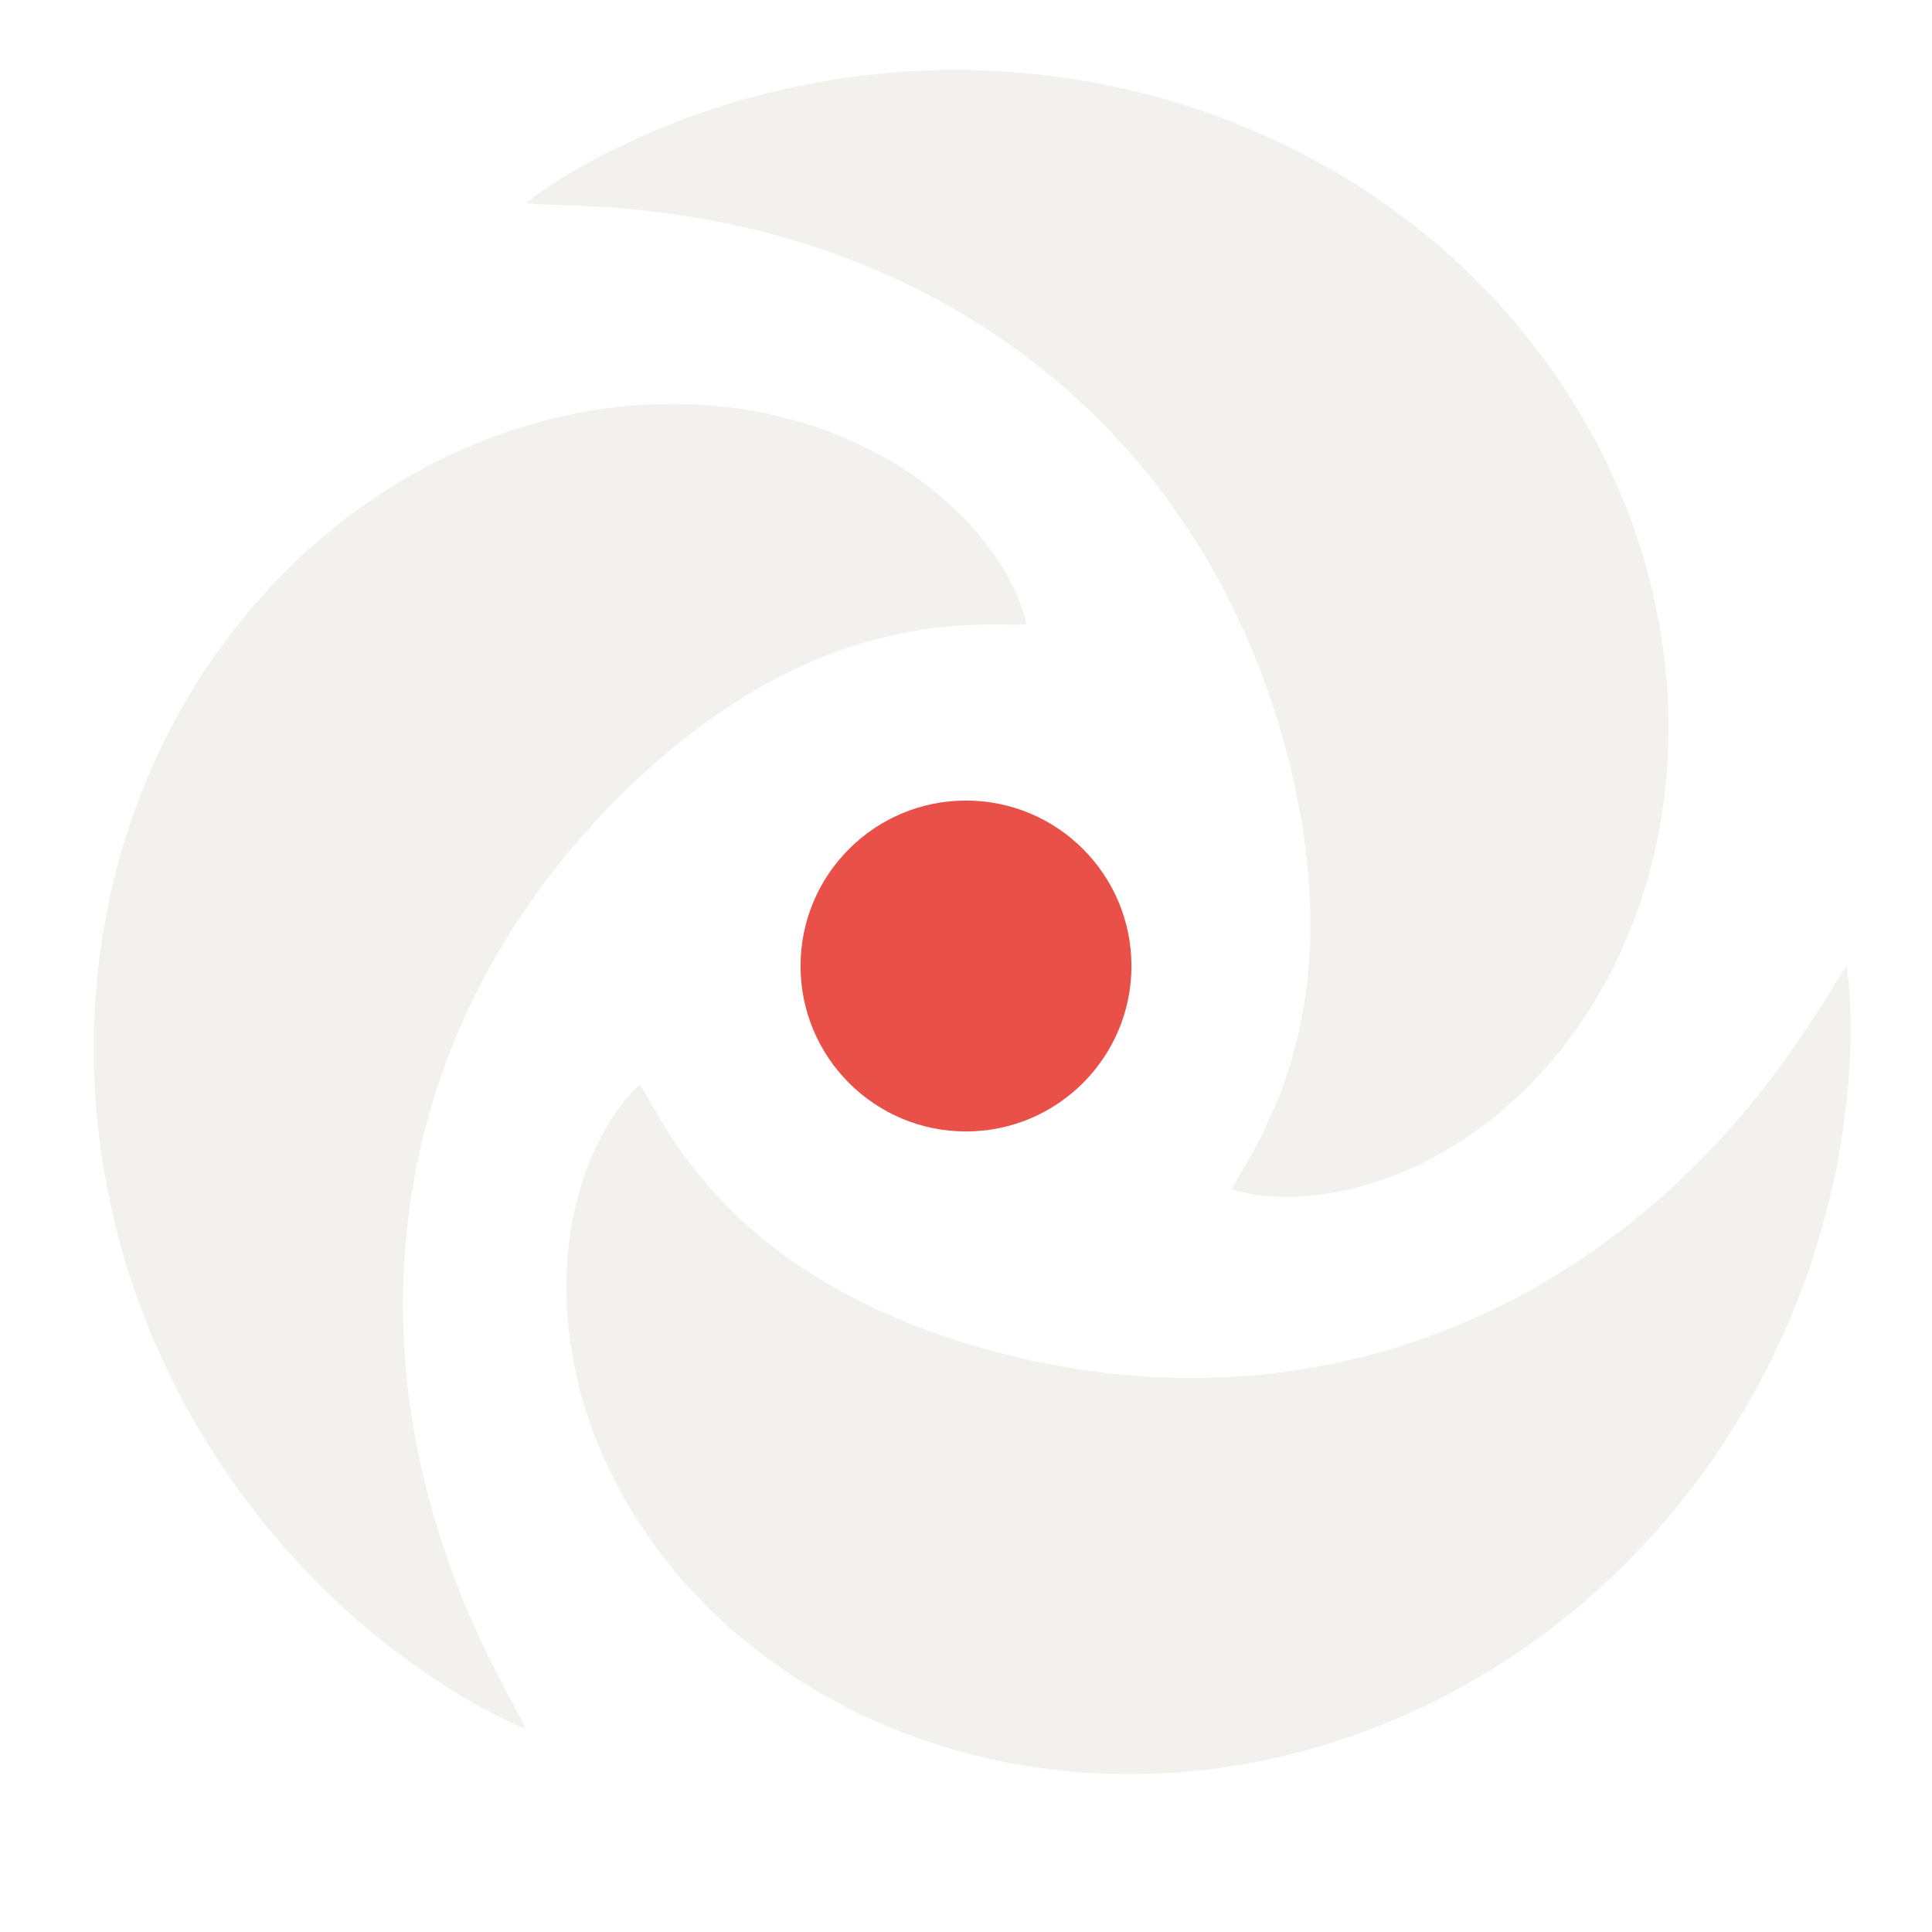
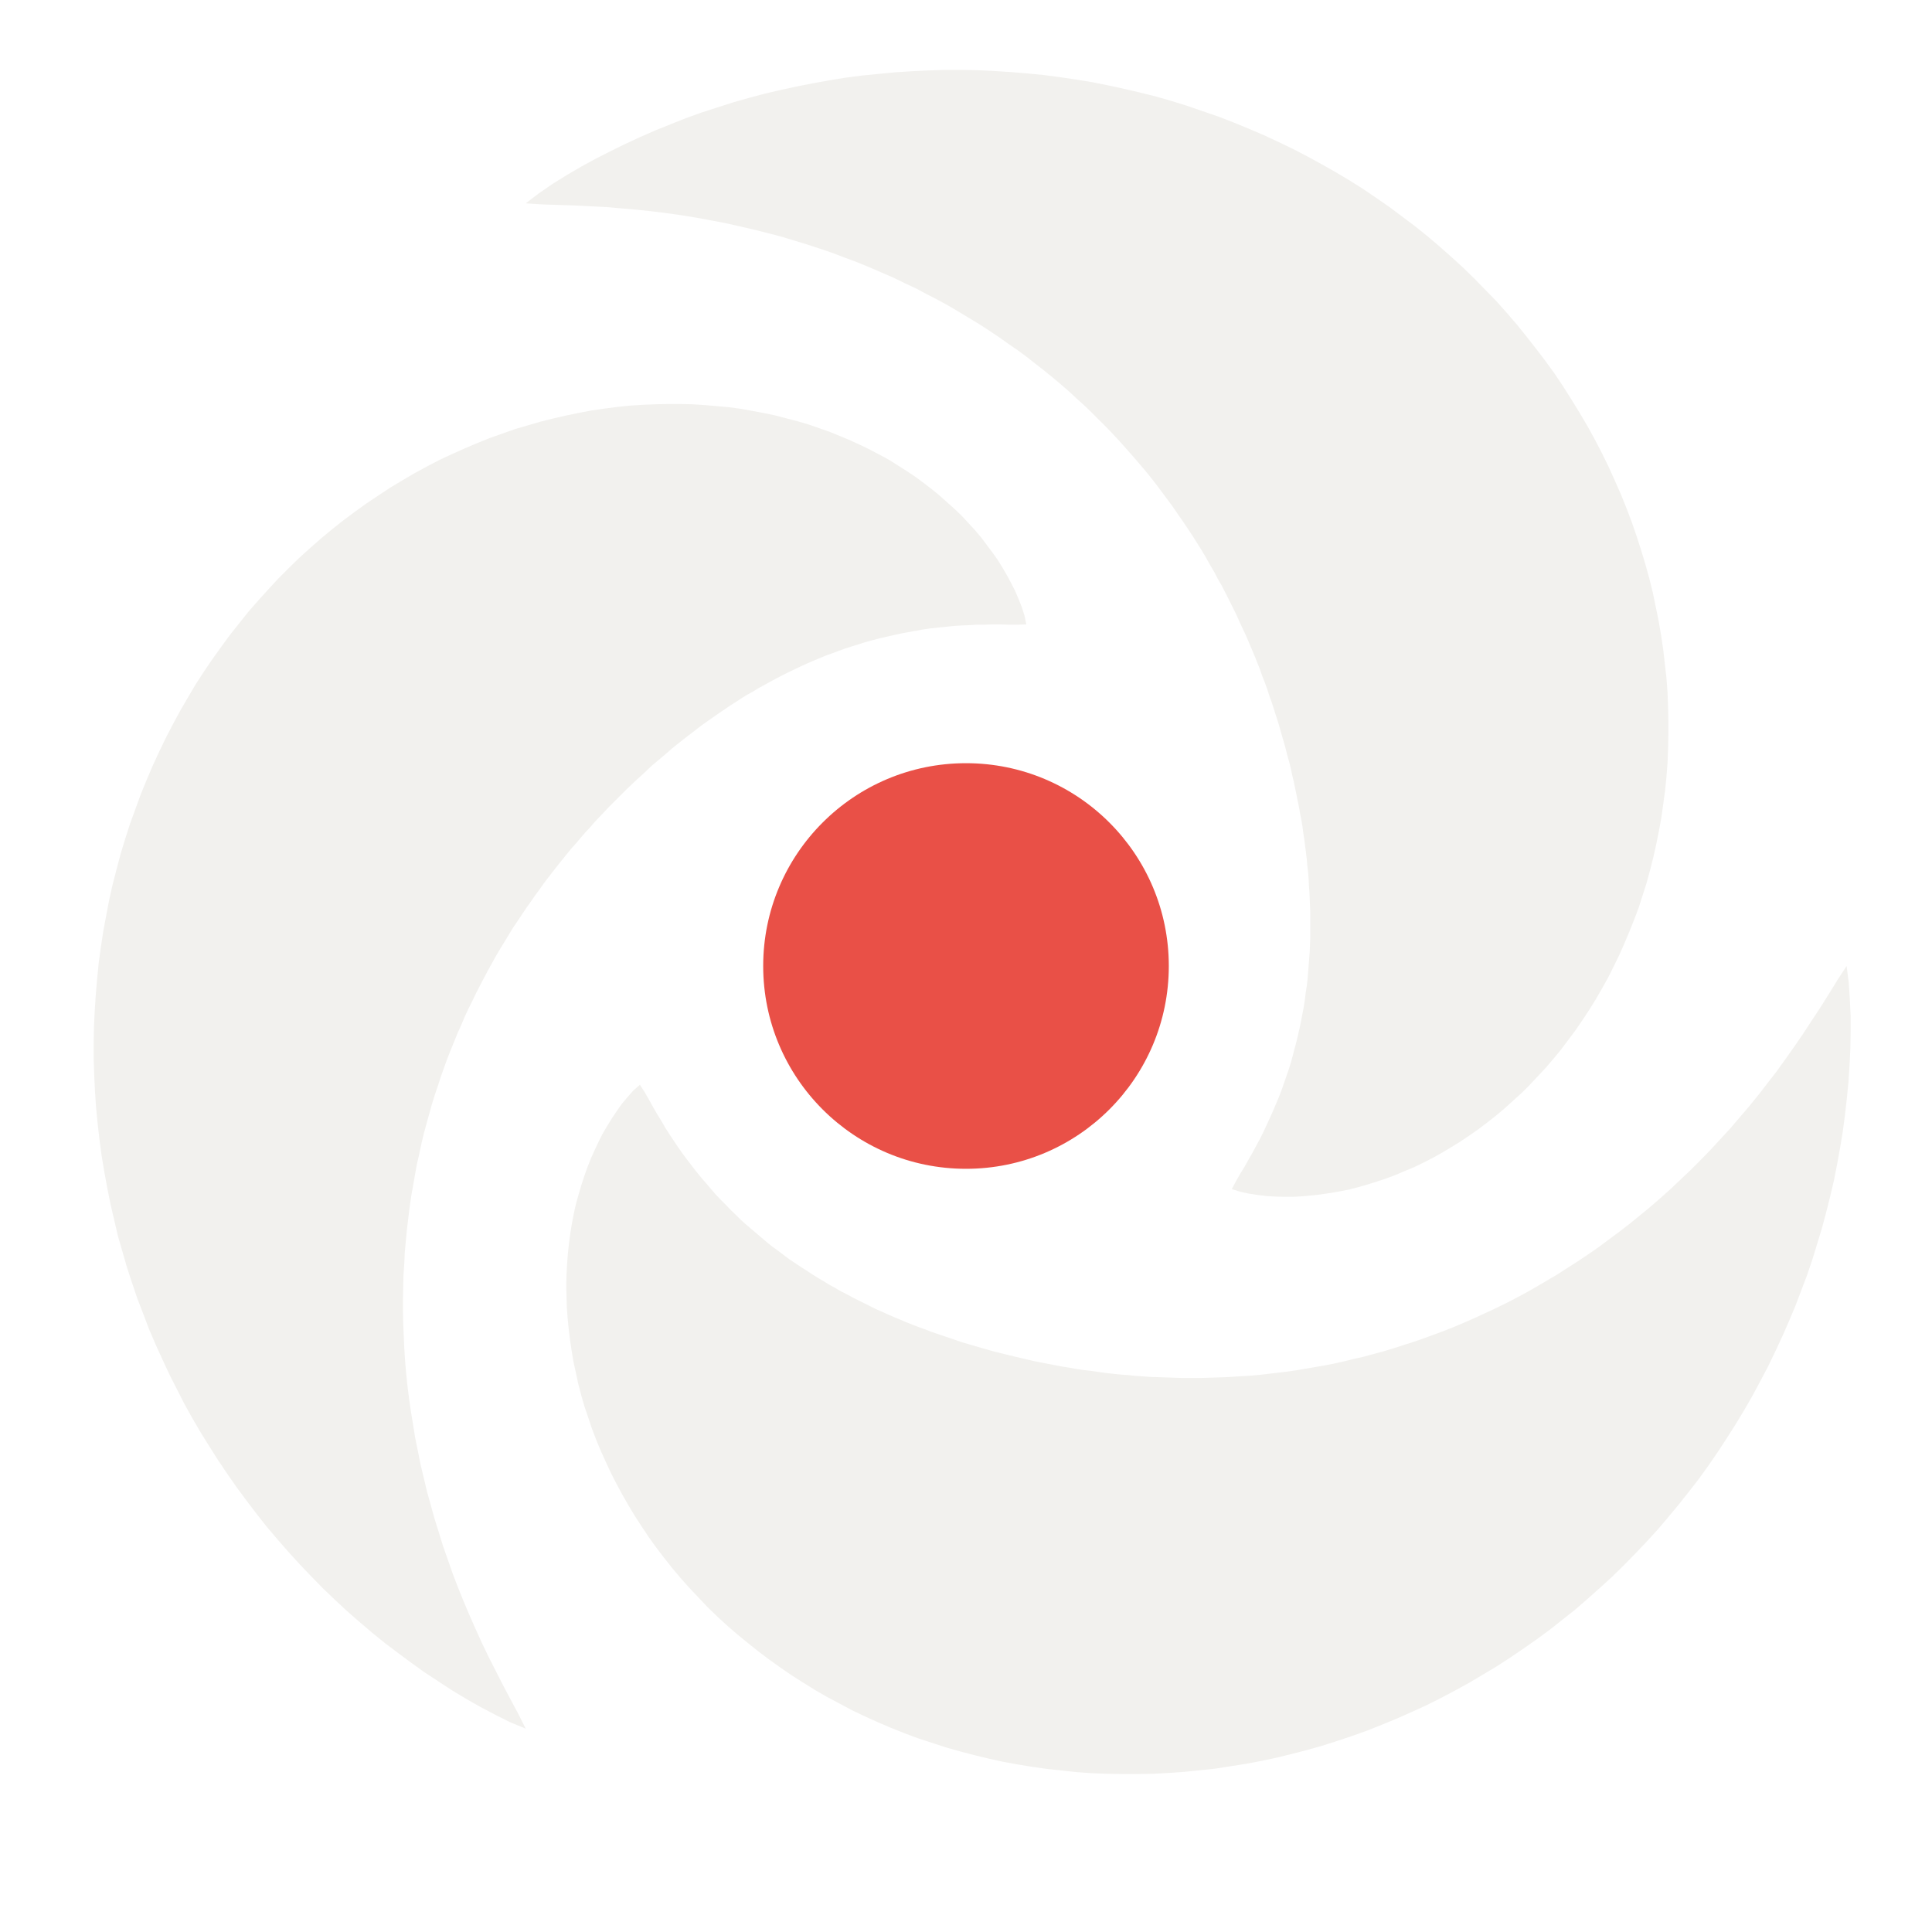
<svg xmlns="http://www.w3.org/2000/svg" viewBox="150 150 724 724">
  <path d="M842 512 L838.6 517.2 L835.4 522.4 L832.2 527.5 L828.9 532.5 L825.7 537.4 L822.4 542.2 L819 547 L815.7 551.6 L812.2 556.1 L808.8 560.5 L805.3 564.8 L801.7 569 L798.2 573.1 L794.5 577.1 L790.9 581 L787.2 584.8 L783.5 588.5 L779.7 592.1 L776 595.6 L772.2 599 L768.4 602.3 L764.5 605.5 L760.7 608.6 L756.8 611.6 L752.9 614.5 L749 617.4 L745.1 620.1 L741.2 622.7 L737.3 625.2 L733.4 627.7 L729.5 630 L725.6 632.3 L721.7 634.5 L717.8 636.6 L713.9 638.6 L710 640.5 L706.1 642.3 L702.2 644.1 L698.3 645.8 L694.5 647.4 L690.7 648.9 L686.9 650.3 L683.1 651.7 L679.3 653 L675.5 654.2 L671.8 655.4 L668.1 656.5 L664.4 657.5 L660.7 658.5 L657.1 659.3 L653.5 660.2 L649.9 661 L646.3 661.7 L642.8 662.3 L639.3 662.9 L635.8 663.5 L632.4 664 L629 664.4 L625.6 664.8 L622.2 665.2 L618.9 665.5 L615.6 665.7 L612.4 665.9 L609.1 666.1 L605.9 666.2 L602.8 666.3 L599.6 666.4 L596.5 666.4 L593.4 666.4 L590.4 666.3 L587.4 666.2 L584.4 666.1 L581.4 666 L578.5 665.8 L575.6 665.6 L572.7 665.3 L569.9 665.1 L567 664.8 L564.2 664.5 L561.5 664.1 L558.7 663.7 L556 663.4 L553.3 663 L550.6 662.5 L548 662.1 L545.4 661.6 L542.8 661.1 L540.2 660.6 L537.6 660.1 L535.1 659.5 L532.5 658.9 L530 658.3 L527.5 657.7 L525.1 657.1 L522.6 656.5 L520.2 655.8 L517.7 655.1 L515.3 654.4 L512.9 653.7 L510.5 653 L508.2 652.2 L505.8 651.4 L503.5 650.6 L501.1 649.8 L498.8 649 L496.5 648.1 L494.2 647.3 L491.9 646.4 L489.6 645.5 L487.3 644.5 L485.1 643.6 L482.8 642.6 L480.6 641.6 L478.3 640.6 L476.1 639.5 L473.9 638.4 L471.7 637.3 L469.5 636.2 L467.3 635 L465.1 633.9 L462.9 632.6 L460.7 631.4 L458.6 630.1 L456.4 628.8 L454.3 627.5 L452.2 626.1 L450 624.7 L447.9 623.3 L445.8 621.9 L443.8 620.4 L441.7 618.8 L439.6 617.3 L437.6 615.7 L435.6 614 L433.6 612.3 L431.6 610.6 L429.6 608.9 L427.6 607.1 L425.7 605.2 L423.8 603.4 L421.9 601.4 L420 599.5 L418.1 597.5 L416.3 595.4 L414.5 593.3 L412.7 591.2 L410.9 589 L409.2 586.8 L407.5 584.6 L405.8 582.3 L404.1 579.9 L402.5 577.5 L400.9 575.1 L399.3 572.6 L397.8 570 L396.2 567.4 L394.7 564.8 L393.2 562.1 L391.6 559.3 L389.8 556.5 L389.8 556.5 L387.3 558.7 L385.1 561.2 L383 563.7 L381.1 566.4 L379.3 569.1 L377.5 572 L375.8 574.9 L374.3 577.9 L372.8 581.1 L371.4 584.2 L370.1 587.5 L368.9 590.9 L367.8 594.3 L366.8 597.7 L365.8 601.3 L365 604.9 L364.3 608.6 L363.7 612.3 L363.2 616.1 L362.8 619.9 L362.5 623.8 L362.3 627.7 L362.2 631.7 L362.3 635.7 L362.4 639.7 L362.7 643.8 L363.1 647.9 L363.6 652 L364.2 656.1 L364.9 660.3 L365.8 664.4 L366.7 668.6 L367.8 672.8 L369 677 L370.4 681.1 L371.8 685.3 L373.4 689.5 L375.1 693.6 L377 697.8 L378.9 701.9 L381 706 L383.2 710.1 L385.5 714.1 L387.9 718.1 L390.5 722.1 L393.1 726 L395.9 729.9 L398.8 733.7 L401.8 737.5 L405 741.3 L408.2 744.9 L411.6 748.5 L415 752.1 L418.6 755.6 L422.3 759 L426.1 762.3 L430 765.5 L434 768.7 L438.1 771.8 L442.3 774.8 L446.5 777.7 L450.9 780.5 L455.4 783.3 L459.9 785.9 L464.6 788.4 L469.3 790.9 L474.1 793.2 L479 795.4 L483.9 797.5 L488.9 799.5 L494 801.4 L499.2 803.1 L504.4 804.8 L509.7 806.3 L515 807.7 L520.4 809 L525.8 810.2 L531.3 811.2 L536.8 812.1 L542.4 812.9 L548 813.5 L553.6 814.1 L559.3 814.5 L565 814.7 L570.7 814.8 L576.4 814.8 L582.2 814.7 L587.9 814.4 L593.7 814 L599.5 813.4 L605.3 812.8 L611 811.9 L616.8 811 L622.6 809.9 L628.3 808.7 L634 807.3 L639.8 805.8 L645.5 804.2 L651.1 802.4 L656.8 800.5 L662.4 798.5 L667.9 796.3 L673.5 794 L678.9 791.6 L684.4 789.1 L689.8 786.4 L695.1 783.6 L700.4 780.7 L705.6 777.6 L710.8 774.5 L715.9 771.2 L720.9 767.8 L725.9 764.3 L730.8 760.7 L735.6 756.9 L740.4 753.1 L745 749.1 L749.6 745 L754.1 740.9 L758.5 736.6 L762.8 732.2 L767 727.8 L771.2 723.2 L775.2 718.5 L779.1 713.8 L782.9 709 L786.7 704.1 L790.3 699.1 L793.8 694 L797.2 688.8 L800.5 683.6 L803.7 678.3 L806.8 672.9 L809.7 667.5 L812.6 662 L815.3 656.4 L817.9 650.8 L820.4 645.1 L822.8 639.4 L825 633.6 L827.2 627.8 L829.2 621.9 L831 616 L832.8 610.1 L834.4 604.1 L835.9 598.1 L837.3 592.1 L838.5 586 L839.6 579.9 L840.6 573.8 L841.4 567.7 L842.1 561.5 L842.7 555.4 L843.1 549.2 L843.4 543 L843.5 536.8 L843.5 530.6 L843.2 524.4 L842.8 518.2 L842 512.0Z" fill="#F2F1EE" />
  <path d="M347 797.8 L344.2 792.2 L341.3 786.8 L338.5 781.5 L335.8 776.2 L333.1 770.9 L330.6 765.7 L328.2 760.4 L325.9 755.2 L323.7 750 L321.6 744.8 L319.6 739.6 L317.8 734.4 L316 729.3 L314.4 724.1 L312.8 719 L311.4 713.9 L310 708.9 L308.8 703.8 L307.6 698.8 L306.6 693.8 L305.6 688.9 L304.8 683.9 L304 679 L303.3 674.2 L302.7 669.4 L302.2 664.6 L301.8 659.9 L301.5 655.2 L301.3 650.5 L301.1 645.9 L301 641.3 L301 636.8 L301.1 632.3 L301.2 627.9 L301.5 623.5 L301.7 619.2 L302.1 614.9 L302.5 610.7 L303 606.5 L303.5 602.4 L304.1 598.3 L304.8 594.3 L305.5 590.3 L306.2 586.4 L307.1 582.5 L307.9 578.7 L308.8 574.9 L309.8 571.2 L310.8 567.6 L311.8 564 L312.9 560.4 L314.1 556.9 L315.2 553.5 L316.4 550.1 L317.6 546.8 L318.9 543.5 L320.2 540.3 L321.5 537.1 L322.9 534 L324.2 530.9 L325.6 527.9 L327.1 524.9 L328.5 522 L330 519.1 L331.5 516.2 L333 513.4 L334.5 510.7 L336 508 L337.6 505.3 L339.2 502.7 L340.7 500.2 L342.3 497.6 L344 495.1 L345.6 492.7 L347.2 490.3 L348.9 487.9 L350.5 485.6 L352.2 483.3 L353.8 481 L355.5 478.8 L357.2 476.6 L358.9 474.4 L360.6 472.3 L362.3 470.2 L364 468.1 L365.8 466.1 L367.5 464.1 L369.2 462.1 L371 460.2 L372.7 458.2 L374.5 456.3 L376.3 454.4 L378 452.6 L379.8 450.8 L381.6 449 L383.4 447.2 L385.2 445.4 L387 443.7 L388.8 442 L390.7 440.3 L392.5 438.6 L394.3 436.9 L396.2 435.3 L398.1 433.7 L400 432.1 L401.8 430.5 L403.8 428.9 L405.7 427.4 L407.6 425.9 L409.6 424.4 L411.5 422.9 L413.5 421.4 L415.5 420 L417.5 418.6 L419.5 417.2 L421.6 415.8 L423.6 414.4 L425.7 413.1 L427.8 411.7 L429.9 410.4 L432.1 409.2 L434.2 407.9 L436.4 406.7 L438.6 405.5 L440.8 404.3 L443.1 403.1 L445.3 402 L447.6 400.9 L449.9 399.8 L452.3 398.7 L454.6 397.7 L457 396.7 L459.4 395.7 L461.9 394.8 L464.3 393.9 L466.8 393 L469.3 392.2 L471.9 391.4 L474.4 390.6 L477 389.9 L479.6 389.2 L482.3 388.6 L484.9 388 L487.6 387.4 L490.3 386.9 L493.1 386.4 L495.8 385.9 L498.6 385.5 L501.4 385.2 L504.3 384.9 L507.1 384.6 L510 384.4 L512.9 384.3 L515.9 384.1 L518.9 384.1 L521.9 384 L524.9 384 L528 384.1 L531.2 384.1 L534.6 384 L534.6 384 L533.9 380.6 L532.9 377.5 L531.7 374.5 L530.4 371.4 L528.9 368.5 L527.3 365.5 L525.6 362.6 L523.8 359.7 L521.8 356.9 L519.7 354.1 L517.6 351.3 L515.3 348.6 L512.9 346 L510.4 343.3 L507.8 340.8 L505 338.3 L502.2 335.8 L499.3 333.4 L496.3 331.1 L493.2 328.8 L489.9 326.6 L486.6 324.5 L483.3 322.4 L479.8 320.5 L476.2 318.6 L472.5 316.8 L468.8 315.1 L465 313.5 L461.1 311.9 L457.1 310.5 L453.1 309.1 L449 307.9 L444.8 306.8 L440.6 305.7 L436.3 304.8 L432 304 L427.6 303.2 L423.1 302.6 L418.6 302.2 L414.1 301.8 L409.5 301.5 L404.9 301.4 L400.2 301.4 L395.5 301.5 L390.8 301.7 L386.1 302 L381.3 302.5 L376.6 303.1 L371.8 303.8 L367 304.7 L362.2 305.7 L357.4 306.8 L352.6 308 L347.8 309.4 L343 310.8 L338.2 312.5 L333.4 314.2 L328.7 316.1 L324 318.1 L319.3 320.2 L314.6 322.4 L310 324.8 L305.4 327.3 L300.8 330 L296.3 332.7 L291.9 335.6 L287.4 338.6 L283.1 341.7 L278.8 344.9 L274.5 348.3 L270.4 351.7 L266.3 355.3 L262.2 359 L258.3 362.8 L254.4 366.7 L250.6 370.8 L246.9 374.9 L243.2 379.1 L239.7 383.5 L236.2 387.9 L232.9 392.4 L229.6 397 L226.4 401.7 L223.3 406.5 L220.4 411.4 L217.5 416.4 L214.8 421.4 L212.1 426.6 L209.6 431.8 L207.2 437 L204.9 442.4 L202.7 447.8 L200.7 453.3 L198.7 458.8 L196.9 464.4 L195.2 470 L193.7 475.7 L192.2 481.5 L190.9 487.3 L189.8 493.1 L188.7 499 L187.8 504.9 L187 510.8 L186.4 516.8 L185.9 522.7 L185.5 528.8 L185.2 534.8 L185.1 540.8 L185.1 546.9 L185.3 552.9 L185.6 559 L186 565 L186.6 571.1 L187.3 577.2 L188.1 583.2 L189.1 589.2 L190.2 595.2 L191.4 601.2 L192.8 607.2 L194.2 613.2 L195.9 619.1 L197.6 625 L199.5 630.8 L201.5 636.7 L203.7 642.4 L205.9 648.2 L208.3 653.8 L210.9 659.5 L213.5 665.1 L216.3 670.6 L219.1 676.1 L222.1 681.5 L225.2 686.8 L228.5 692.1 L231.8 697.3 L235.3 702.5 L238.8 707.5 L242.5 712.5 L246.3 717.5 L250.1 722.3 L254.1 727 L258.2 731.7 L262.4 736.3 L266.7 740.8 L271 745.2 L275.5 749.5 L280 753.7 L284.7 757.8 L289.4 761.8 L294.2 765.7 L299.1 769.4 L304.1 773.1 L309.1 776.7 L314.3 780.1 L319.5 783.5 L324.8 786.7 L330.1 789.7 L335.6 792.6 L341.2 795.4 L347 797.8Z" fill="#F2F1EE" />
  <path d="M347 226.2 L353.2 226.6 L359.3 226.8 L365.4 227 L371.3 227.3 L377.2 227.6 L383 228.1 L388.7 228.6 L394.4 229.2 L400 229.9 L405.6 230.7 L411.1 231.6 L416.5 232.6 L421.8 233.6 L427.1 234.8 L432.3 236 L437.5 237.3 L442.5 238.6 L447.5 240.1 L452.4 241.6 L457.3 243.2 L462 244.8 L466.7 246.6 L471.3 248.3 L475.9 250.2 L480.3 252.1 L484.7 254 L489 256.1 L493.3 258.1 L497.4 260.3 L501.5 262.4 L505.5 264.6 L509.4 266.9 L513.2 269.2 L517 271.5 L520.7 273.9 L524.3 276.3 L527.8 278.8 L531.3 281.2 L534.7 283.7 L538 286.3 L541.2 288.8 L544.4 291.4 L547.5 294 L550.5 296.6 L553.4 299.3 L556.3 301.9 L559.1 304.6 L561.8 307.3 L564.5 310 L567.1 312.7 L569.6 315.4 L572 318.1 L574.4 320.8 L576.8 323.6 L579.1 326.3 L581.3 329 L583.4 331.7 L585.5 334.5 L587.5 337.2 L589.5 339.9 L591.4 342.7 L593.3 345.4 L595.1 348.1 L596.9 350.8 L598.6 353.5 L600.3 356.2 L601.9 358.9 L603.4 361.6 L605 364.3 L606.4 367 L607.9 369.6 L609.3 372.3 L610.6 374.9 L611.9 377.5 L613.2 380.1 L614.4 382.8 L615.6 385.4 L616.8 387.9 L617.9 390.5 L619 393.1 L620.1 395.7 L621.1 398.2 L622.1 400.7 L623 403.3 L624 405.8 L624.9 408.3 L625.7 410.8 L626.6 413.3 L627.4 415.8 L628.2 418.3 L629 420.8 L629.7 423.2 L630.4 425.7 L631.1 428.1 L631.8 430.6 L632.4 433 L633.1 435.5 L633.7 437.9 L634.2 440.3 L634.8 442.8 L635.3 445.2 L635.8 447.6 L636.3 450.1 L636.8 452.5 L637.2 454.9 L637.7 457.4 L638.1 459.8 L638.4 462.2 L638.8 464.7 L639.1 467.1 L639.4 469.5 L639.7 472 L639.9 474.4 L640.2 476.9 L640.4 479.3 L640.5 481.8 L640.7 484.3 L640.8 486.7 L640.9 489.2 L641 491.7 L641 494.2 L641 496.7 L641 499.2 L641 501.7 L640.9 504.2 L640.8 506.7 L640.6 509.3 L640.4 511.8 L640.2 514.4 L640 516.9 L639.7 519.5 L639.3 522 L639 524.6 L638.6 527.2 L638.1 529.8 L637.6 532.4 L637.1 534.9 L636.5 537.5 L635.9 540.1 L635.2 542.7 L634.5 545.4 L633.8 548 L633 550.6 L632.1 553.2 L631.2 555.8 L630.3 558.4 L629.3 561 L628.2 563.6 L627.1 566.2 L625.9 568.9 L624.7 571.5 L623.5 574.1 L622.2 576.7 L620.8 579.3 L619.4 581.9 L617.9 584.5 L616.4 587.2 L614.8 589.8 L613.2 592.6 L611.6 595.6 L611.6 595.6 L614.8 596.6 L618 597.3 L621.3 597.8 L624.5 598.2 L627.9 598.4 L631.2 598.5 L634.6 598.5 L638 598.3 L641.4 598 L644.9 597.6 L648.3 597.1 L651.8 596.5 L655.4 595.8 L658.9 594.9 L662.4 593.9 L665.9 592.8 L669.5 591.6 L673 590.3 L676.5 588.8 L680.1 587.3 L683.6 585.6 L687.1 583.8 L690.5 581.9 L694 579.8 L697.4 577.7 L700.8 575.4 L704.1 573.1 L707.4 570.6 L710.7 568 L713.9 565.3 L717.1 562.4 L720.3 559.5 L723.3 556.5 L726.3 553.3 L729.3 550.1 L732.2 546.7 L735 543.3 L737.7 539.7 L740.4 536.1 L743 532.3 L745.5 528.5 L748 524.5 L750.3 520.5 L752.6 516.4 L754.7 512.2 L756.8 507.9 L758.7 503.6 L760.6 499.1 L762.4 494.6 L764.1 490.1 L765.6 485.4 L767.1 480.7 L768.4 475.9 L769.6 471.1 L770.7 466.2 L771.7 461.2 L772.6 456.3 L773.3 451.2 L774 446.1 L774.5 441 L774.9 435.8 L775.1 430.6 L775.2 425.4 L775.2 420.1 L775.1 414.9 L774.9 409.6 L774.5 404.2 L773.9 398.9 L773.3 393.6 L772.5 388.2 L771.6 382.9 L770.5 377.5 L769.4 372.2 L768.1 366.9 L766.6 361.5 L765 356.2 L763.3 350.9 L761.5 345.7 L759.5 340.4 L757.4 335.2 L755.1 330 L752.8 324.9 L750.3 319.8 L747.7 314.8 L744.9 309.7 L742 304.8 L739 299.9 L735.9 295 L732.7 290.2 L729.3 285.5 L725.8 280.9 L722.2 276.3 L718.5 271.7 L714.7 267.3 L710.8 262.9 L706.7 258.7 L702.6 254.5 L698.3 250.3 L693.9 246.3 L689.5 242.4 L684.9 238.5 L680.3 234.8 L675.5 231.2 L670.7 227.6 L665.8 224.2 L660.8 220.8 L655.7 217.6 L650.5 214.5 L645.2 211.5 L639.9 208.6 L634.5 205.8 L629.1 203.2 L623.5 200.6 L617.9 198.2 L612.3 195.9 L606.6 193.7 L600.8 191.7 L595 189.7 L589.2 187.9 L583.3 186.2 L577.3 184.7 L571.3 183.3 L565.3 182 L559.3 180.8 L553.2 179.8 L547.1 178.9 L541 178.1 L534.8 177.5 L528.7 177 L522.5 176.6 L516.3 176.3 L510.2 176.2 L504 176.2 L497.8 176.4 L491.6 176.7 L485.4 177.1 L479.2 177.7 L473.1 178.3 L466.9 179.1 L460.8 180.1 L454.7 181.2 L448.6 182.4 L442.6 183.7 L436.6 185.1 L430.6 186.7 L424.6 188.4 L418.7 190.3 L412.8 192.2 L407 194.3 L401.2 196.6 L395.5 198.9 L389.8 201.4 L384.2 204 L378.7 206.7 L373.2 209.5 L367.7 212.5 L362.4 215.6 L357.1 218.9 L352 222.4 L347 226.2Z" fill="#F2F1EE" />
-   <circle cx="512" cy="512" r="62" fill="#E95047" />
+   <circle cx="512" cy="512" r="76" fill="#E95047" />
</svg>
